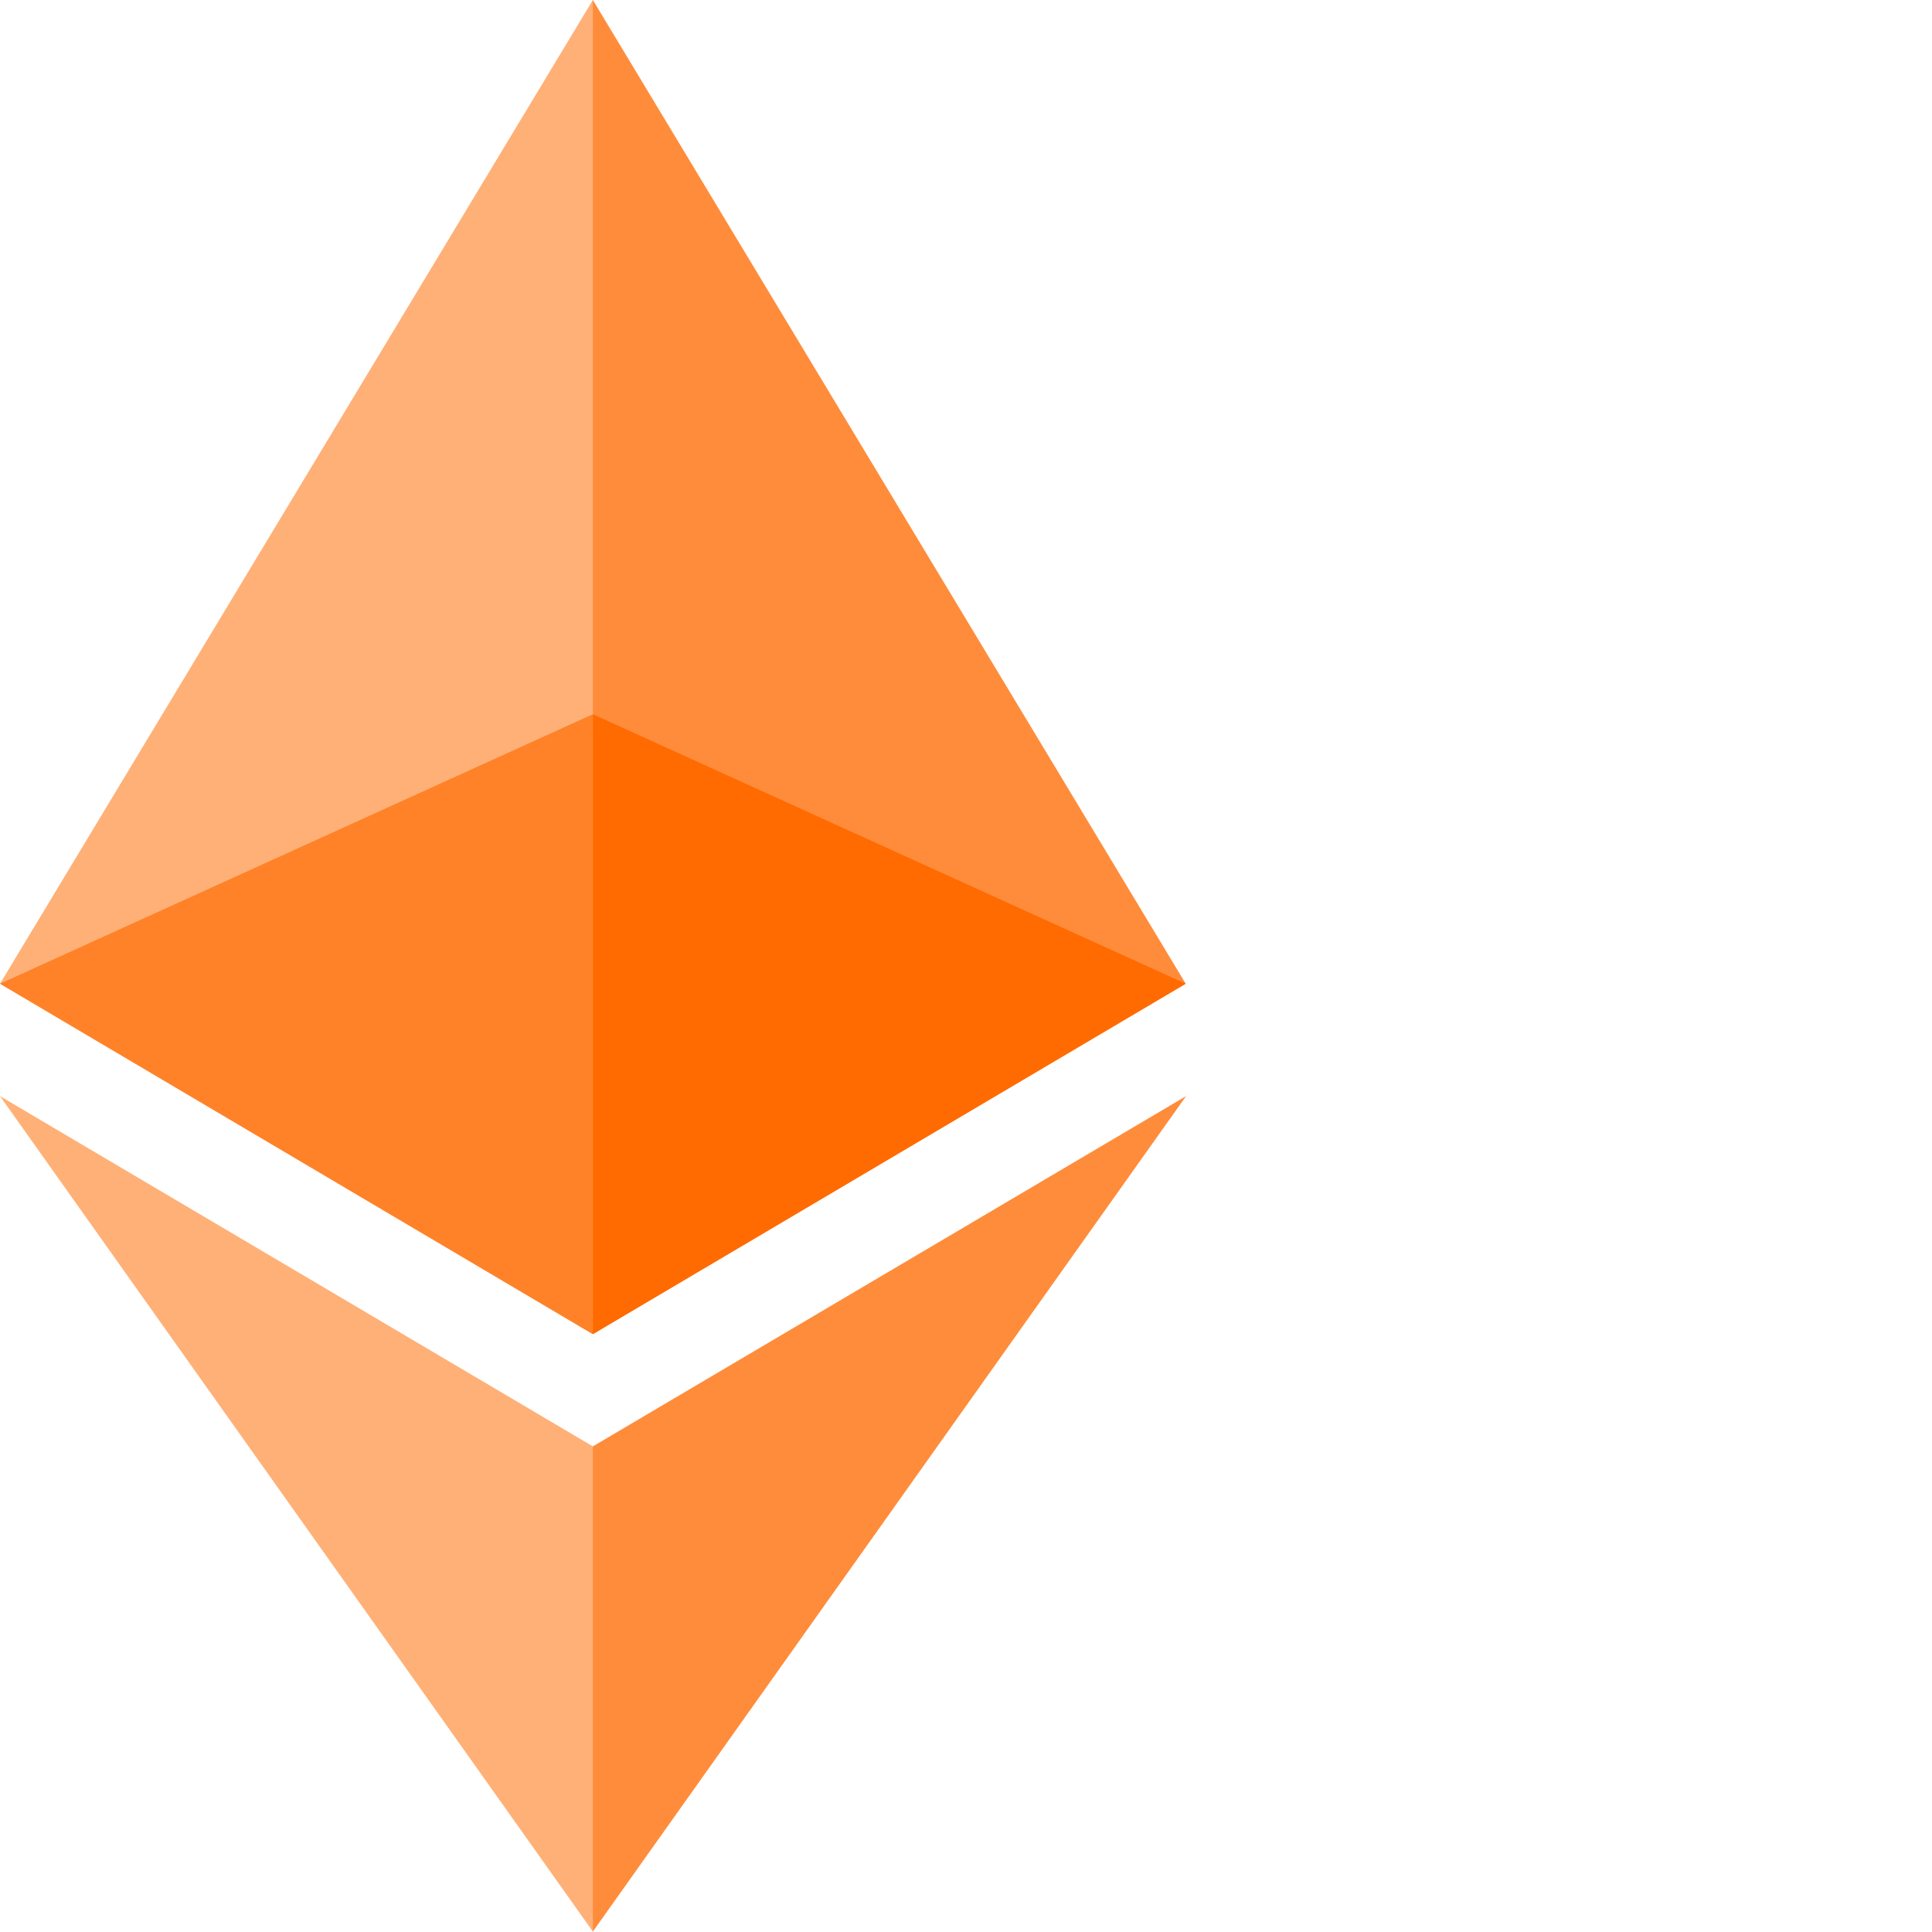
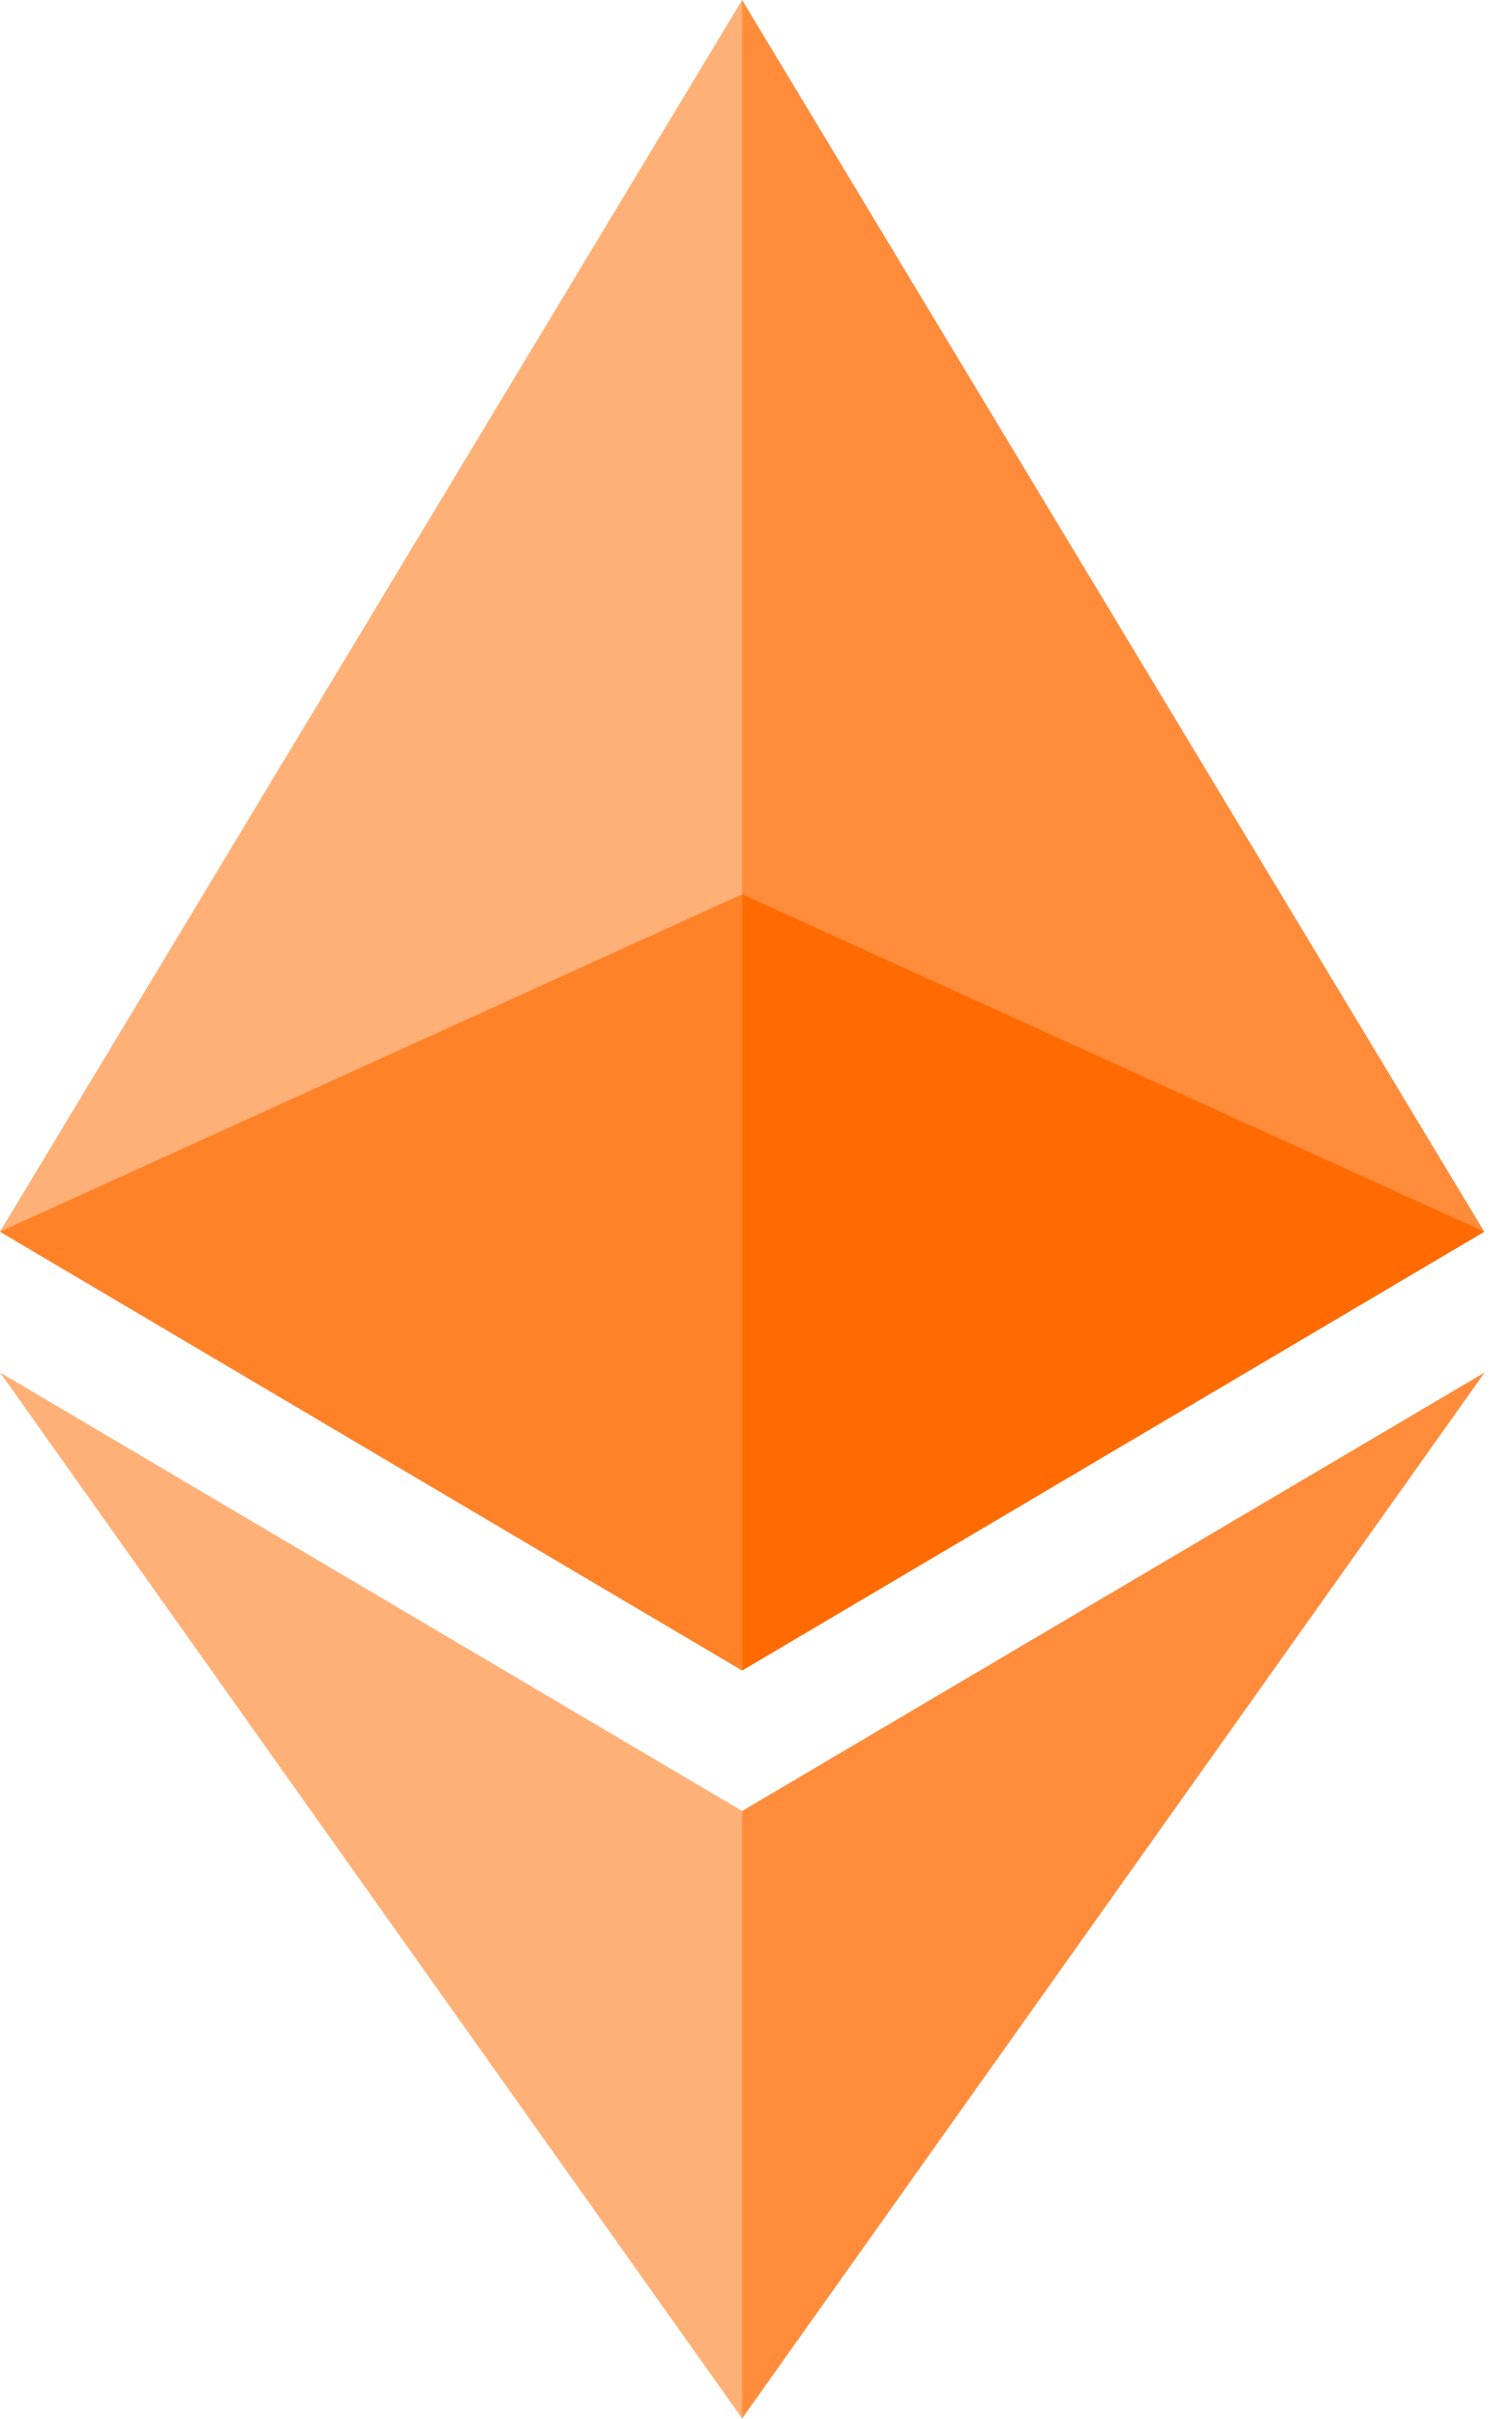
- <svg xmlns="http://www.w3.org/2000/svg" viewBox="0 0 256 256" version="1.1">
+ <svg xmlns="http://www.w3.org/2000/svg" viewBox="0 0 160 256" version="1.1">
  <polygon fill="#FF8C3A" points="78.556 0 76.841 5.832 76.841 175.067 78.556 176.78 157.113 130.345" />
  <polygon fill="#FFB077" points="78.557 0 0 130.345 78.557 176.781 78.557 94.639" />
  <polygon fill="#FF8C3A" points="78.556 191.654 77.59 192.833 77.59 253.118 78.556 255.943 157.16 145.243" />
  <polygon fill="#FFB077" points="78.557 255.942 78.557 191.653 0 145.242" />
  <polygon fill="#FF6B01" points="78.556 176.78 157.112 130.346 78.556 94.639" />
  <polygon fill="#FF8228" points="0.001 130.346 78.556 176.78 78.556 94.639" />
</svg>
